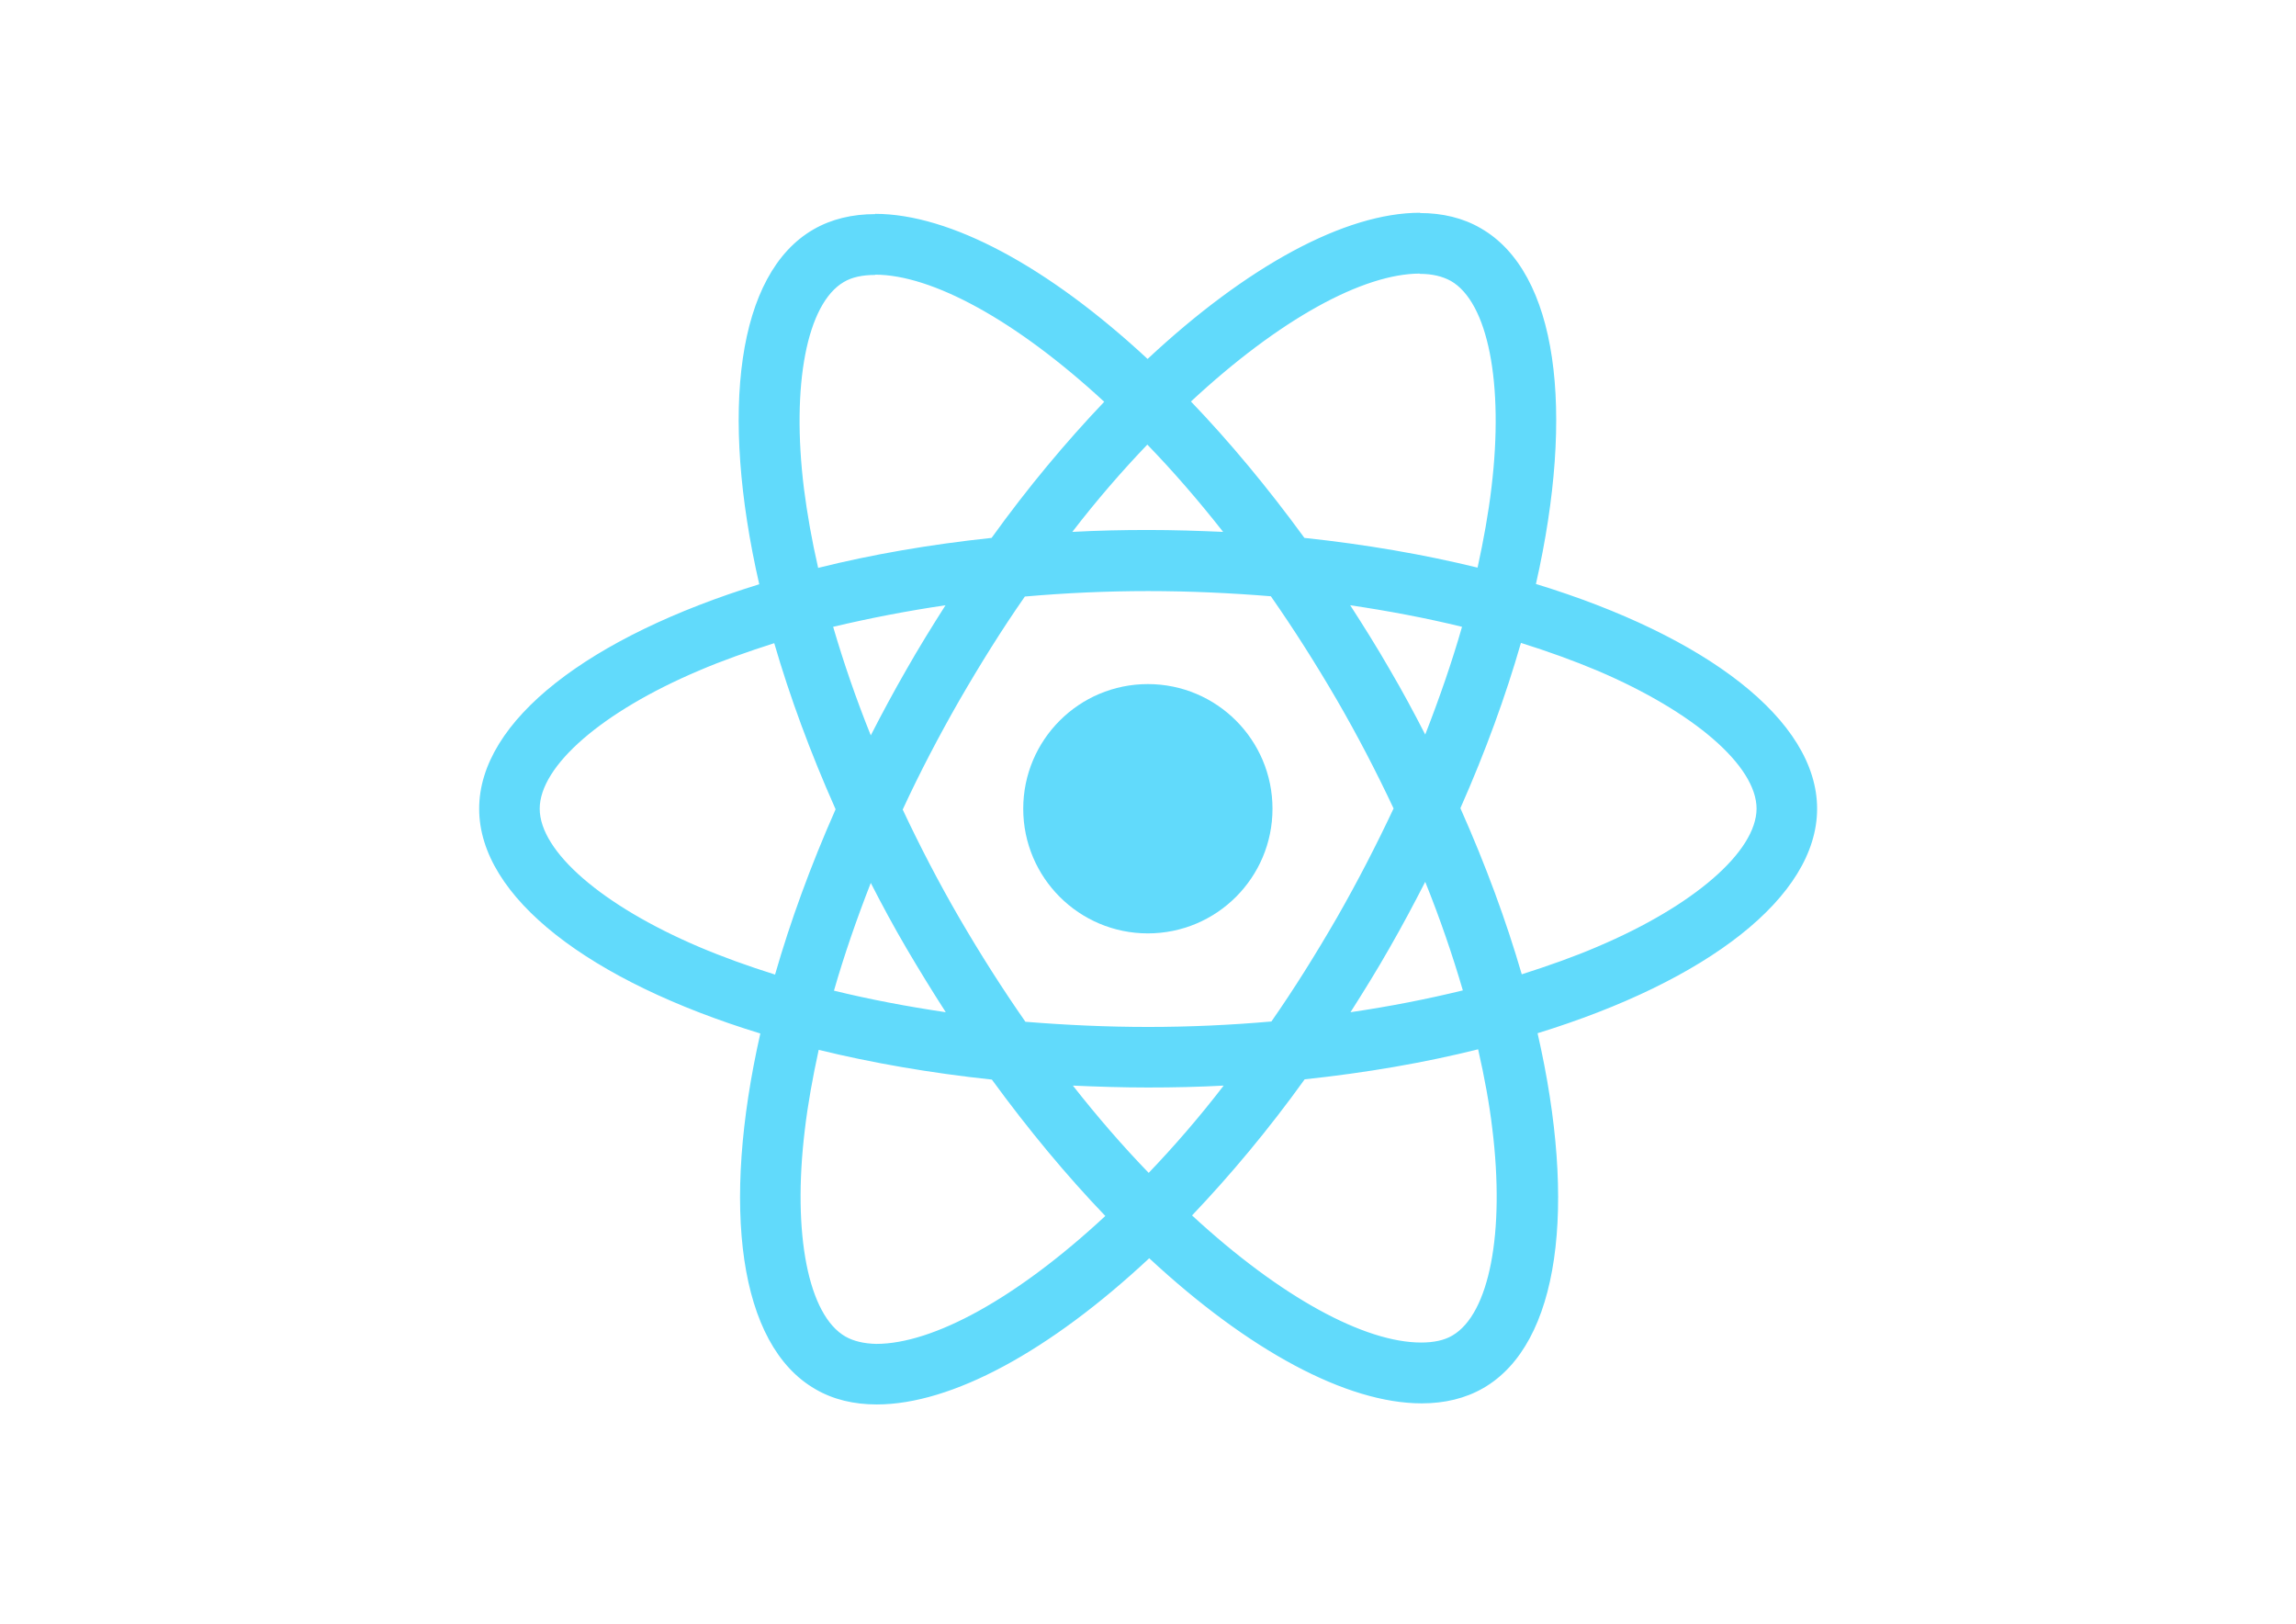
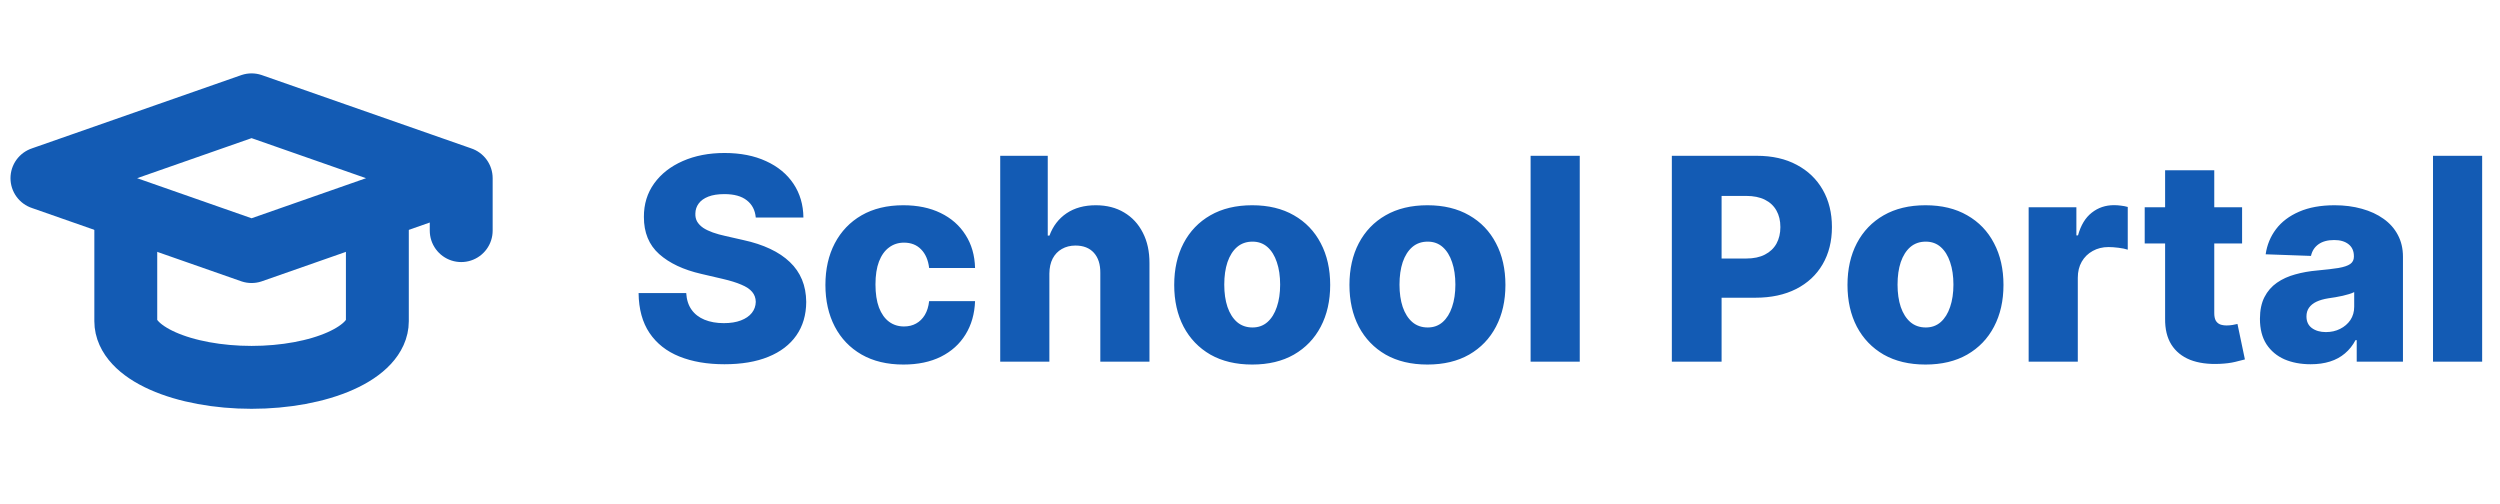
- <svg xmlns="http://www.w3.org/2000/svg" viewBox="0 0 841.9 595.3">
-   <g fill="#61DAFB">
-     <path d="M666.3 296.5c0-32.5-40.7-63.3-103.1-82.4 14.4-63.6 8-114.2-20.2-130.4-6.5-3.8-14.1-5.6-22.4-5.6v22.3c4.6 0 8.3.9 11.4 2.6 13.6 7.8 19.5 37.5 14.9 75.7-1.1 9.4-2.9 19.3-5.1 29.4-19.6-4.8-41-8.5-63.5-10.9-13.5-18.5-27.5-35.3-41.6-50 32.6-30.3 63.2-46.9 84-46.9V78c-27.5 0-63.5 19.6-99.9 53.6-36.4-33.8-72.4-53.2-99.9-53.2v22.3c20.7 0 51.4 16.5 84 46.6-14 14.7-28 31.4-41.3 49.9-22.6 2.4-44 6.1-63.6 11-2.3-10-4-19.7-5.2-29-4.7-38.2 1.1-67.9 14.6-75.8 3-1.8 6.9-2.6 11.5-2.6V78.5c-8.4 0-16 1.8-22.6 5.6-28.1 16.2-34.4 66.7-19.9 130.1-62.2 19.2-102.7 49.9-102.7 82.3 0 32.5 40.7 63.3 103.1 82.4-14.4 63.6-8 114.2 20.2 130.4 6.5 3.8 14.1 5.6 22.5 5.6 27.5 0 63.5-19.6 99.9-53.6 36.4 33.8 72.4 53.2 99.9 53.2 8.4 0 16-1.8 22.6-5.6 28.1-16.2 34.4-66.7 19.9-130.1 62-19.1 102.5-49.9 102.5-82.3zm-130.2-66.7c-3.7 12.9-8.3 26.2-13.5 39.5-4.1-8-8.4-16-13.1-24-4.6-8-9.5-15.8-14.4-23.4 14.2 2.1 27.9 4.7 41 7.9zm-45.8 106.5c-7.8 13.5-15.8 26.3-24.1 38.2-14.9 1.3-30 2-45.2 2-15.1 0-30.2-.7-45-1.9-8.3-11.9-16.4-24.6-24.2-38-7.6-13.1-14.5-26.4-20.8-39.8 6.2-13.4 13.2-26.8 20.7-39.9 7.8-13.5 15.8-26.3 24.1-38.2 14.9-1.3 30-2 45.2-2 15.1 0 30.2.7 45 1.9 8.3 11.9 16.4 24.6 24.2 38 7.6 13.1 14.5 26.4 20.8 39.8-6.3 13.4-13.2 26.8-20.7 39.9zm32.3-13c5.4 13.4 10 26.8 13.8 39.8-13.1 3.2-26.9 5.9-41.2 8 4.9-7.7 9.8-15.6 14.4-23.7 4.6-8 8.9-16.1 13-24.1zM421.2 430c-9.3-9.6-18.6-20.3-27.8-32 9 .4 18.2.7 27.5.7 9.4 0 18.7-.2 27.8-.7-9 11.7-18.3 22.4-27.5 32zm-74.4-58.9c-14.2-2.1-27.9-4.7-41-7.9 3.7-12.9 8.3-26.2 13.5-39.5 4.1 8 8.4 16 13.1 24 4.7 8 9.5 15.8 14.4 23.4zM420.7 163c9.3 9.6 18.6 20.3 27.8 32-9-.4-18.2-.7-27.5-.7-9.4 0-18.7.2-27.8.7 9-11.7 18.3-22.4 27.5-32zm-74 58.9c-4.9 7.7-9.8 15.6-14.4 23.7-4.6 8-8.9 16-13 24-5.4-13.4-10-26.8-13.8-39.8 13.1-3.1 26.9-5.8 41.2-7.9zm-90.5 125.2c-35.4-15.1-58.3-34.9-58.3-50.6 0-15.7 22.9-35.6 58.3-50.6 8.6-3.7 18-7 27.7-10.1 5.7 19.6 13.2 40 22.5 60.9-9.2 20.8-16.6 41.1-22.2 60.6-9.9-3.1-19.3-6.5-28-10.2zM310 490c-13.6-7.8-19.5-37.5-14.9-75.7 1.1-9.4 2.9-19.3 5.1-29.4 19.6 4.8 41 8.5 63.5 10.9 13.5 18.5 27.5 35.3 41.6 50-32.6 30.3-63.2 46.9-84 46.9-4.5-.1-8.3-1-11.3-2.7zm237.2-76.2c4.7 38.2-1.1 67.9-14.6 75.8-3 1.8-6.9 2.6-11.5 2.6-20.7 0-51.4-16.5-84-46.6 14-14.7 28-31.4 41.3-49.9 22.6-2.4 44-6.1 63.6-11 2.3 10.1 4.1 19.8 5.2 29.1zm38.5-66.7c-8.6 3.7-18 7-27.7 10.1-5.7-19.6-13.2-40-22.5-60.9 9.2-20.8 16.6-41.1 22.2-60.6 9.9 3.1 19.3 6.5 28.1 10.2 35.4 15.1 58.3 34.9 58.3 50.6-.1 15.7-23 35.6-58.4 50.6zM320.8 78.4z" />
-     <circle cx="420.9" cy="296.5" r="45.7" />
-     <path d="M520.5 78.1z" />
-   </g>
+ <svg xmlns="http://www.w3.org/2000/svg" width="159" height="32" viewBox="0 0 159 32" fill="none">
+   <path d="M29.333 11.333L16 6.667L2.667 11.333L16 16L29.333 11.333ZM29.333 11.333V14.667" stroke="#135BB4" stroke-width="4" stroke-linecap="round" stroke-linejoin="round" />
+   <path d="M8 14V20.429C8 21.376 8.843 22.284 10.343 22.954C11.843 23.624 13.878 24 16 24C18.122 24 20.157 23.624 21.657 22.954C23.157 22.284 24 21.376 24 20.429V14" stroke="#135BB4" stroke-width="4" stroke-linecap="round" stroke-linejoin="round" />
+   <path d="M48.067 13.834C48.024 13.365 47.834 13.001 47.498 12.741C47.166 12.477 46.69 12.345 46.072 12.345C45.663 12.345 45.322 12.398 45.05 12.504C44.777 12.611 44.572 12.758 44.436 12.945C44.3 13.129 44.229 13.339 44.225 13.578C44.217 13.774 44.255 13.947 44.34 14.096C44.43 14.245 44.557 14.377 44.724 14.492C44.894 14.603 45.099 14.701 45.337 14.786C45.576 14.871 45.844 14.946 46.143 15.01L47.268 15.266C47.916 15.406 48.486 15.594 48.981 15.828C49.479 16.062 49.897 16.342 50.234 16.666C50.575 16.989 50.832 17.362 51.007 17.784C51.182 18.206 51.271 18.679 51.276 19.203C51.271 20.03 51.062 20.739 50.649 21.332C50.236 21.924 49.641 22.378 48.866 22.693C48.094 23.009 47.163 23.166 46.072 23.166C44.977 23.166 44.023 23.002 43.209 22.674C42.395 22.346 41.762 21.847 41.31 21.178C40.859 20.509 40.626 19.663 40.614 18.641H43.644C43.669 19.062 43.782 19.414 43.982 19.695C44.182 19.977 44.457 20.19 44.807 20.334C45.16 20.479 45.57 20.552 46.034 20.552C46.46 20.552 46.822 20.494 47.121 20.379C47.423 20.264 47.656 20.104 47.818 19.9C47.979 19.695 48.062 19.461 48.067 19.197C48.062 18.95 47.986 18.739 47.837 18.564C47.688 18.385 47.457 18.232 47.146 18.104C46.84 17.972 46.447 17.85 45.97 17.739L44.602 17.42C43.469 17.16 42.576 16.74 41.924 16.16C41.272 15.577 40.948 14.788 40.952 13.796C40.948 12.986 41.166 12.276 41.604 11.667C42.043 11.057 42.651 10.582 43.426 10.242C44.202 9.901 45.086 9.73 46.079 9.73C47.093 9.73 47.973 9.903 48.719 10.248C49.469 10.589 50.05 11.068 50.464 11.686C50.877 12.304 51.088 13.02 51.097 13.834H48.067ZM57.457 23.185C56.421 23.185 55.533 22.972 54.791 22.546C54.054 22.12 53.487 21.528 53.091 20.769C52.695 20.006 52.496 19.124 52.496 18.123C52.496 17.117 52.695 16.235 53.091 15.477C53.492 14.714 54.06 14.119 54.798 13.693C55.539 13.267 56.423 13.054 57.45 13.054C58.358 13.054 59.148 13.218 59.822 13.546C60.499 13.874 61.028 14.339 61.407 14.94C61.791 15.536 61.993 16.237 62.014 17.043H59.093C59.033 16.54 58.863 16.146 58.582 15.86C58.305 15.575 57.943 15.432 57.495 15.432C57.133 15.432 56.815 15.534 56.543 15.739C56.27 15.939 56.057 16.237 55.903 16.634C55.754 17.026 55.68 17.511 55.68 18.091C55.68 18.671 55.754 19.16 55.903 19.561C56.057 19.957 56.27 20.258 56.543 20.462C56.815 20.663 57.133 20.763 57.495 20.763C57.785 20.763 58.041 20.701 58.262 20.577C58.488 20.454 58.673 20.273 58.818 20.034C58.963 19.791 59.055 19.497 59.093 19.152H62.014C61.984 19.962 61.782 20.669 61.407 21.274C61.036 21.879 60.514 22.35 59.841 22.687C59.172 23.019 58.377 23.185 57.457 23.185ZM66.74 17.401V23H63.614V9.909H66.637V14.984H66.746C66.968 14.379 67.33 13.906 67.833 13.565C68.34 13.224 68.96 13.054 69.693 13.054C70.383 13.054 70.984 13.207 71.495 13.514C72.007 13.817 72.403 14.245 72.684 14.799C72.97 15.353 73.11 16.001 73.106 16.742V23H69.98V17.356C69.985 16.81 69.848 16.384 69.571 16.077C69.294 15.771 68.904 15.617 68.401 15.617C68.073 15.617 67.784 15.69 67.532 15.835C67.285 15.975 67.091 16.178 66.951 16.442C66.814 16.706 66.744 17.026 66.74 17.401ZM79.64 23.185C78.609 23.185 77.723 22.974 76.981 22.553C76.244 22.126 75.675 21.534 75.275 20.776C74.878 20.013 74.68 19.129 74.68 18.123C74.68 17.113 74.878 16.229 75.275 15.47C75.675 14.707 76.244 14.115 76.981 13.693C77.723 13.267 78.609 13.054 79.64 13.054C80.671 13.054 81.556 13.267 82.293 13.693C83.034 14.115 83.603 14.707 84 15.47C84.4 16.229 84.6 17.113 84.6 18.123C84.6 19.129 84.4 20.013 84 20.776C83.603 21.534 83.034 22.126 82.293 22.553C81.556 22.974 80.671 23.185 79.64 23.185ZM79.659 20.827C80.034 20.827 80.352 20.712 80.612 20.482C80.872 20.251 81.07 19.932 81.206 19.523C81.347 19.114 81.417 18.641 81.417 18.104C81.417 17.558 81.347 17.081 81.206 16.672C81.07 16.263 80.872 15.943 80.612 15.713C80.352 15.483 80.034 15.368 79.659 15.368C79.272 15.368 78.944 15.483 78.675 15.713C78.411 15.943 78.209 16.263 78.068 16.672C77.931 17.081 77.863 17.558 77.863 18.104C77.863 18.641 77.931 19.114 78.068 19.523C78.209 19.932 78.411 20.251 78.675 20.482C78.944 20.712 79.272 20.827 79.659 20.827ZM90.785 23.185C89.754 23.185 88.867 22.974 88.126 22.553C87.388 22.126 86.82 21.534 86.419 20.776C86.023 20.013 85.825 19.129 85.825 18.123C85.825 17.113 86.023 16.229 86.419 15.47C86.82 14.707 87.388 14.115 88.126 13.693C88.867 13.267 89.754 13.054 90.785 13.054C91.816 13.054 92.7 13.267 93.438 13.693C94.179 14.115 94.748 14.707 95.144 15.47C95.545 16.229 95.745 17.113 95.745 18.123C95.745 19.129 95.545 20.013 95.144 20.776C94.748 21.534 94.179 22.126 93.438 22.553C92.7 22.974 91.816 23.185 90.785 23.185ZM90.804 20.827C91.179 20.827 91.496 20.712 91.756 20.482C92.016 20.251 92.215 19.932 92.351 19.523C92.492 19.114 92.562 18.641 92.562 18.104C92.562 17.558 92.492 17.081 92.351 16.672C92.215 16.263 92.016 15.943 91.756 15.713C91.496 15.483 91.179 15.368 90.804 15.368C90.416 15.368 90.088 15.483 89.82 15.713C89.555 15.943 89.353 16.263 89.212 16.672C89.076 17.081 89.008 17.558 89.008 18.104C89.008 18.641 89.076 19.114 89.212 19.523C89.353 19.932 89.555 20.251 89.82 20.482C90.088 20.712 90.416 20.827 90.804 20.827ZM100.472 9.909V23H97.346V9.909H100.472ZM106.329 23V9.909H111.736C112.716 9.909 113.562 10.101 114.274 10.484C114.99 10.864 115.542 11.394 115.93 12.076C116.317 12.754 116.511 13.542 116.511 14.441C116.511 15.345 116.313 16.135 115.917 16.812C115.525 17.486 114.964 18.008 114.236 18.379C113.507 18.749 112.642 18.935 111.64 18.935H108.304V16.442H111.052C111.53 16.442 111.928 16.359 112.248 16.192C112.572 16.026 112.817 15.794 112.983 15.496C113.149 15.193 113.232 14.842 113.232 14.441C113.232 14.036 113.149 13.687 112.983 13.393C112.817 13.095 112.572 12.864 112.248 12.702C111.924 12.54 111.525 12.46 111.052 12.46H109.493V23H106.329ZM122.461 23.185C121.429 23.185 120.543 22.974 119.801 22.553C119.064 22.126 118.495 21.534 118.095 20.776C117.699 20.013 117.5 19.129 117.5 18.123C117.5 17.113 117.699 16.229 118.095 15.47C118.495 14.707 119.064 14.115 119.801 13.693C120.543 13.267 121.429 13.054 122.461 13.054C123.492 13.054 124.376 13.267 125.113 13.693C125.855 14.115 126.424 14.707 126.82 15.47C127.221 16.229 127.421 17.113 127.421 18.123C127.421 19.129 127.221 20.013 126.82 20.776C126.424 21.534 125.855 22.126 125.113 22.553C124.376 22.974 123.492 23.185 122.461 23.185ZM122.48 20.827C122.855 20.827 123.172 20.712 123.432 20.482C123.692 20.251 123.89 19.932 124.027 19.523C124.167 19.114 124.238 18.641 124.238 18.104C124.238 17.558 124.167 17.081 124.027 16.672C123.89 16.263 123.692 15.943 123.432 15.713C123.172 15.483 122.855 15.368 122.48 15.368C122.092 15.368 121.764 15.483 121.495 15.713C121.231 15.943 121.029 16.263 120.888 16.672C120.752 17.081 120.684 17.558 120.684 18.104C120.684 18.641 120.752 19.114 120.888 19.523C121.029 19.932 121.231 20.251 121.495 20.482C121.764 20.712 122.092 20.827 122.48 20.827ZM129.022 23V13.182H132.058V14.972H132.161C132.339 14.324 132.631 13.842 133.036 13.527C133.441 13.207 133.912 13.048 134.449 13.048C134.594 13.048 134.743 13.058 134.896 13.079C135.05 13.097 135.192 13.124 135.325 13.163V15.879C135.175 15.828 134.979 15.788 134.737 15.758C134.498 15.728 134.285 15.713 134.097 15.713C133.727 15.713 133.392 15.796 133.094 15.962C132.8 16.124 132.567 16.352 132.397 16.646C132.231 16.936 132.148 17.277 132.148 17.669V23H129.022ZM142.597 13.182V15.483H136.403V13.182H142.597ZM137.701 10.829H140.827V19.913C140.827 20.104 140.856 20.26 140.916 20.379C140.98 20.494 141.072 20.577 141.191 20.629C141.31 20.675 141.453 20.699 141.619 20.699C141.738 20.699 141.864 20.688 141.996 20.667C142.133 20.641 142.235 20.62 142.303 20.603L142.776 22.859C142.627 22.902 142.416 22.955 142.143 23.019C141.875 23.083 141.553 23.124 141.178 23.141C140.445 23.175 139.817 23.09 139.292 22.885C138.773 22.676 138.374 22.352 138.097 21.913C137.824 21.474 137.692 20.923 137.701 20.258V10.829ZM146.96 23.166C146.333 23.166 145.777 23.062 145.291 22.853C144.81 22.64 144.428 22.32 144.147 21.894C143.87 21.464 143.732 20.925 143.732 20.277C143.732 19.732 143.828 19.271 144.019 18.896C144.211 18.521 144.475 18.217 144.812 17.982C145.149 17.748 145.536 17.571 145.975 17.452C146.414 17.328 146.883 17.245 147.382 17.202C147.94 17.151 148.389 17.098 148.73 17.043C149.071 16.983 149.318 16.9 149.472 16.793C149.629 16.683 149.708 16.527 149.708 16.327V16.295C149.708 15.967 149.595 15.713 149.369 15.534C149.144 15.355 148.839 15.266 148.455 15.266C148.042 15.266 147.71 15.355 147.458 15.534C147.207 15.713 147.047 15.96 146.979 16.276L144.096 16.173C144.181 15.577 144.401 15.044 144.754 14.575C145.112 14.102 145.602 13.732 146.225 13.463C146.851 13.19 147.603 13.054 148.481 13.054C149.107 13.054 149.685 13.129 150.213 13.278C150.742 13.423 151.202 13.636 151.594 13.917C151.986 14.194 152.289 14.535 152.502 14.94C152.719 15.345 152.828 15.807 152.828 16.327V23H149.887V21.632H149.811C149.636 21.965 149.412 22.246 149.139 22.476C148.871 22.706 148.553 22.879 148.187 22.994C147.825 23.109 147.416 23.166 146.96 23.166ZM147.925 21.121C148.262 21.121 148.564 21.053 148.833 20.916C149.105 20.78 149.323 20.592 149.485 20.354C149.646 20.111 149.727 19.829 149.727 19.51V18.577C149.638 18.624 149.529 18.666 149.401 18.704C149.278 18.743 149.142 18.779 148.992 18.813C148.843 18.847 148.69 18.877 148.532 18.903C148.374 18.928 148.223 18.952 148.078 18.973C147.784 19.02 147.533 19.092 147.324 19.19C147.119 19.288 146.962 19.416 146.851 19.574C146.744 19.727 146.691 19.91 146.691 20.124C146.691 20.447 146.806 20.695 147.036 20.865C147.271 21.035 147.567 21.121 147.925 21.121ZM157.865 9.909V23H154.739V9.909H157.865Z" fill="#135BB4" />
</svg>
